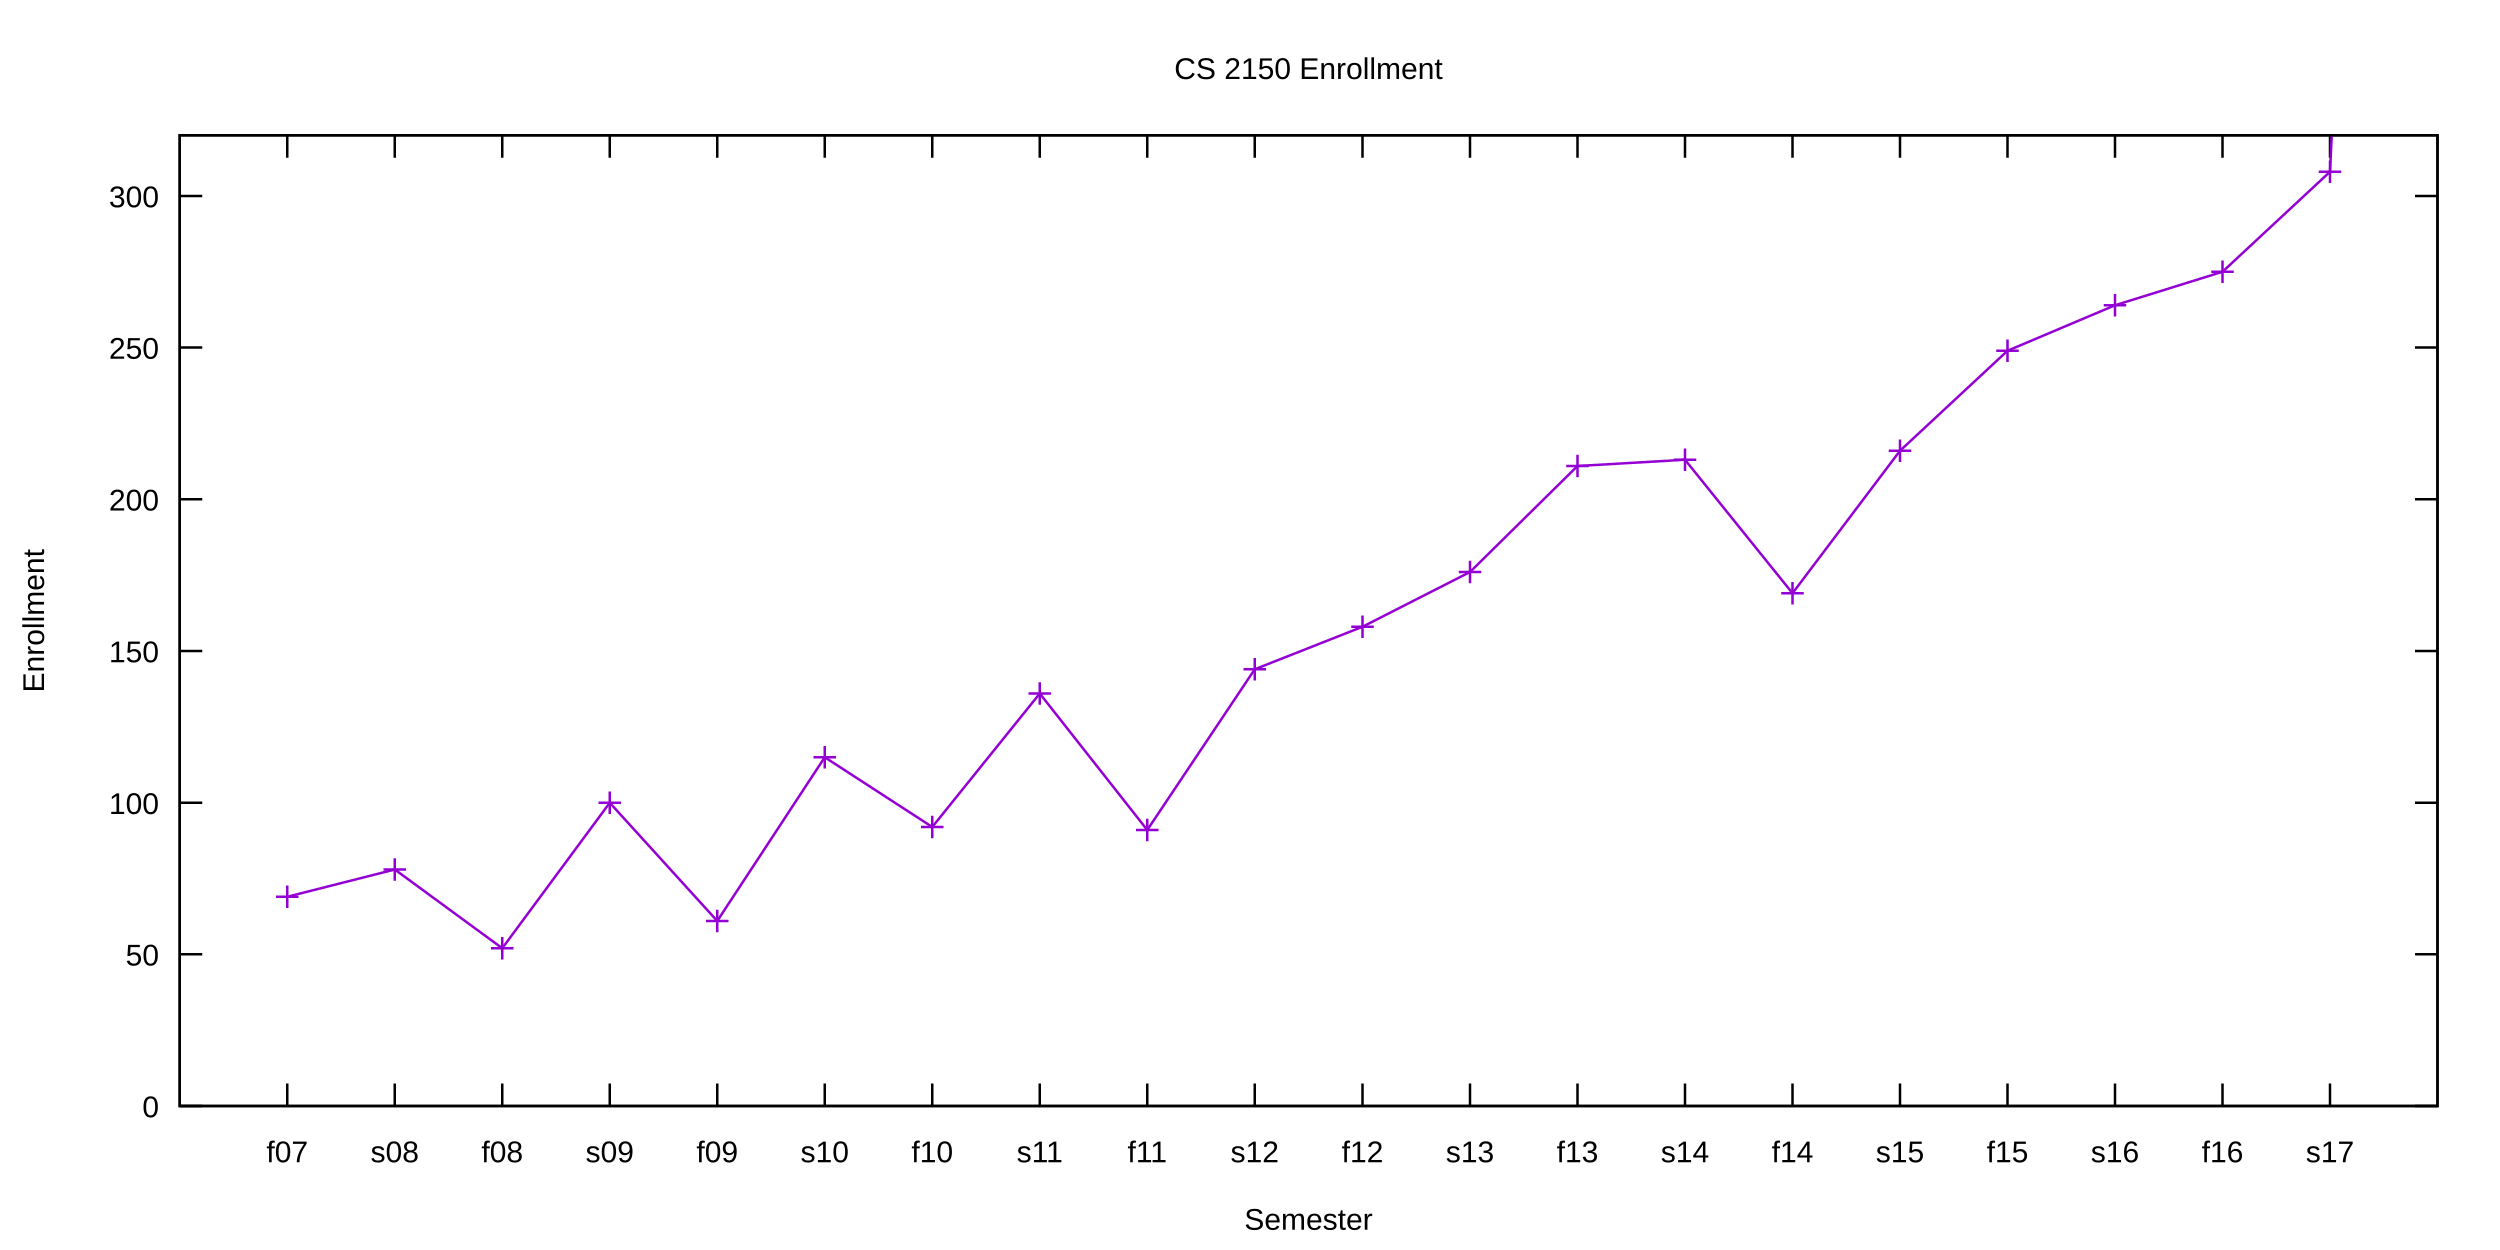
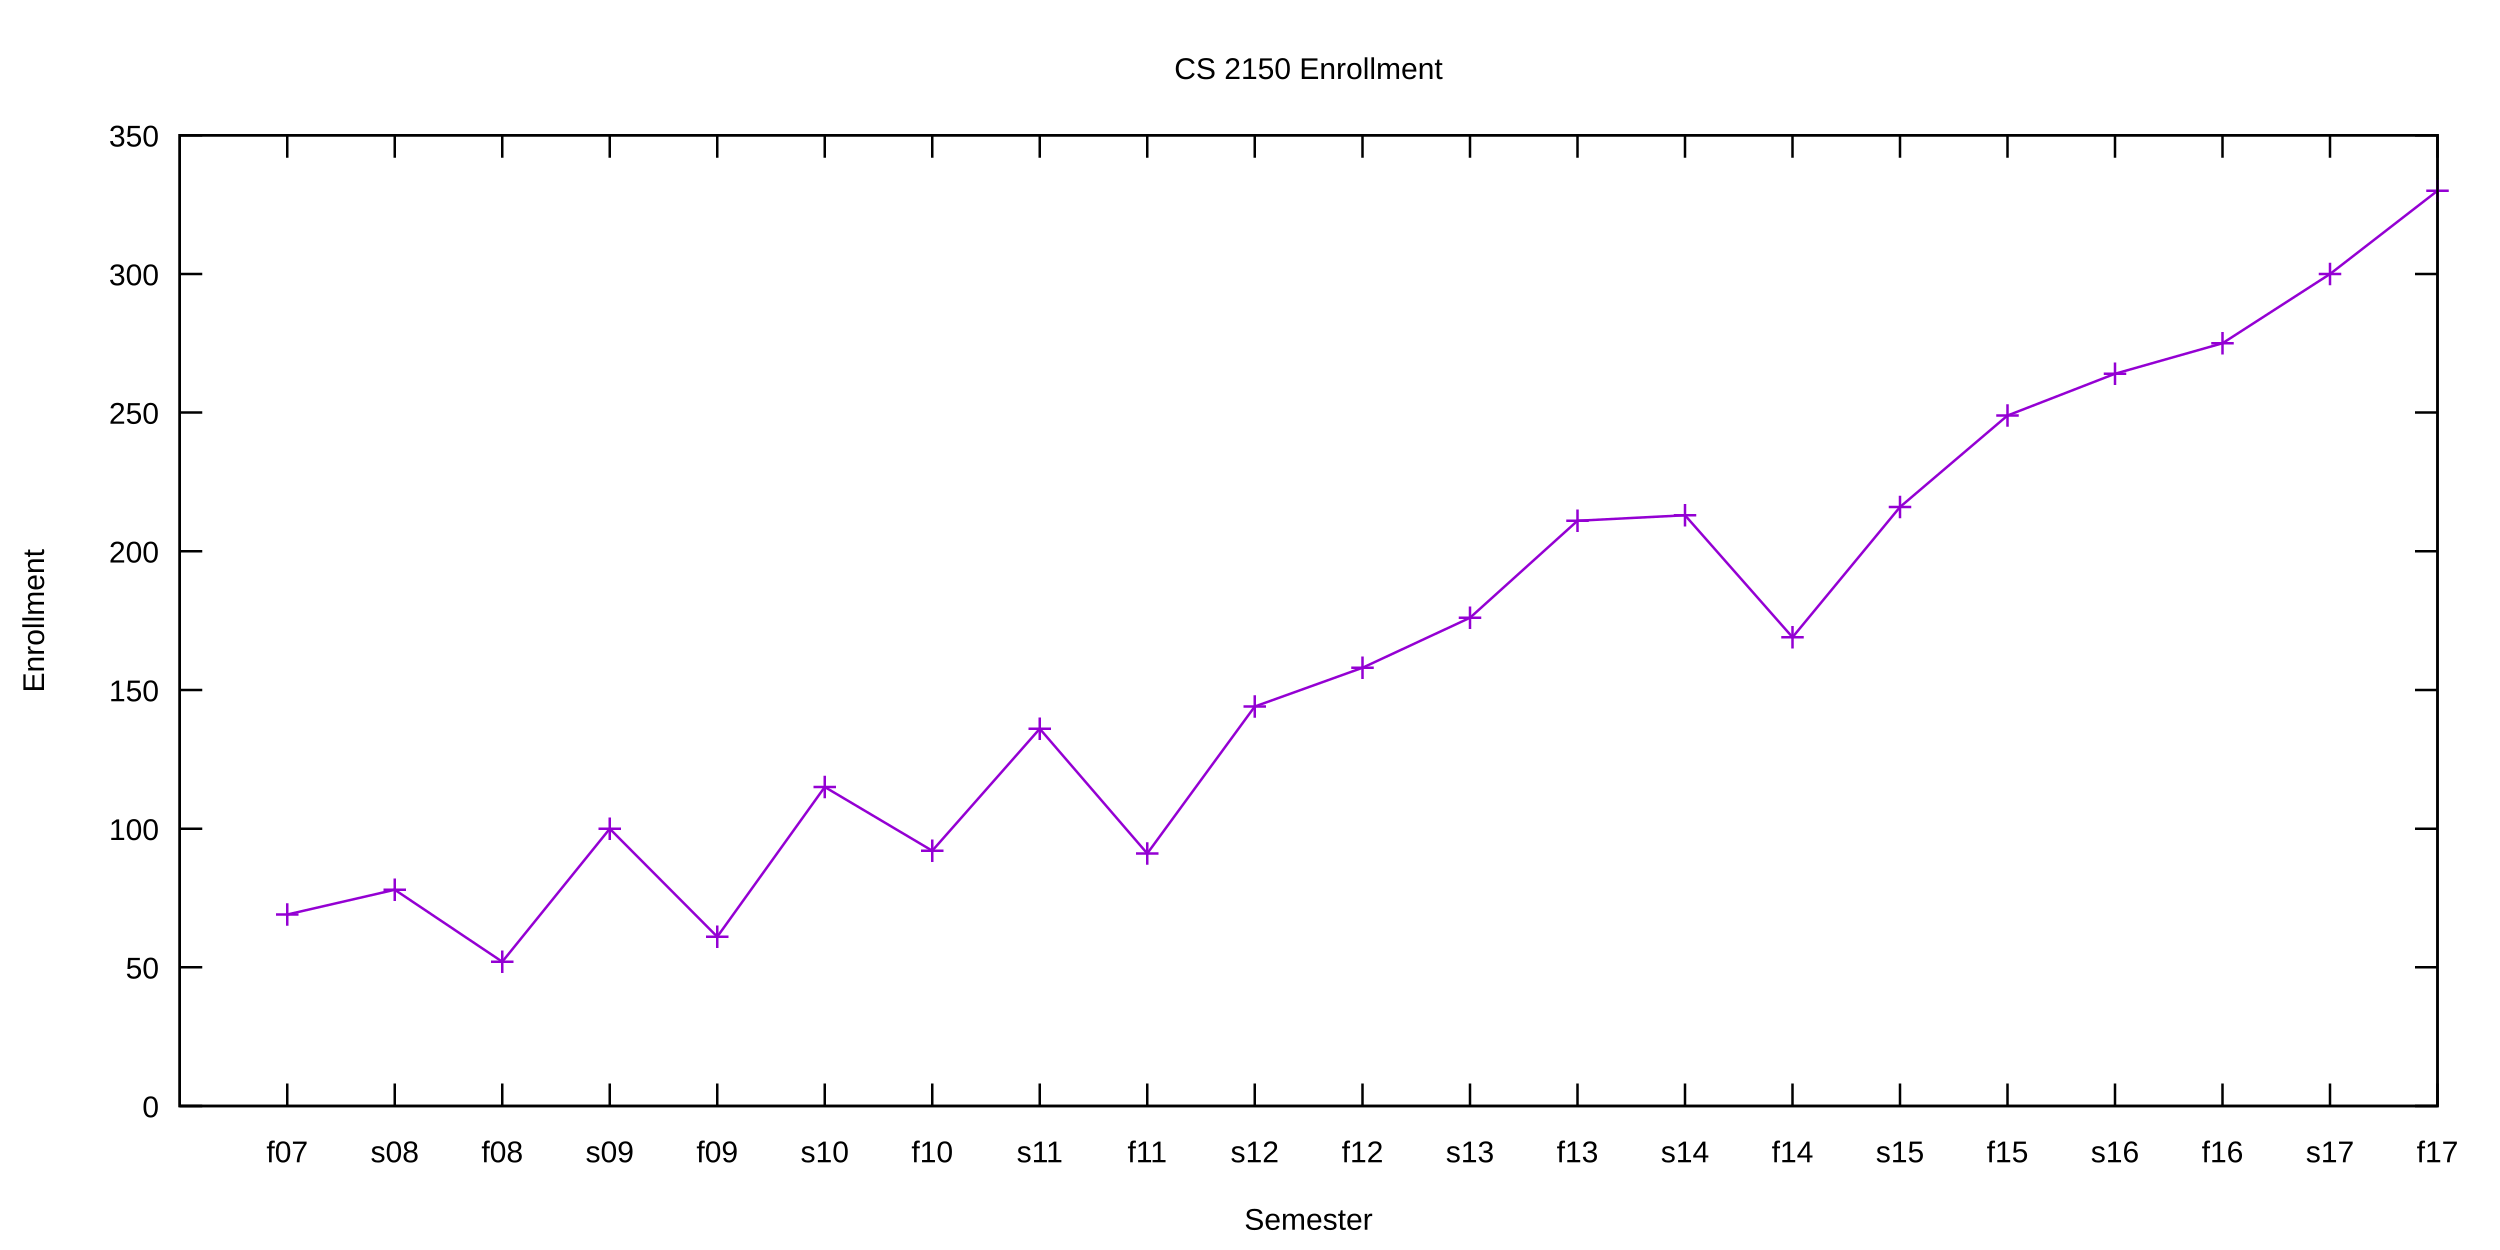
<svg xmlns="http://www.w3.org/2000/svg" xmlns:xlink="http://www.w3.org/1999/xlink" width="1000" height="500" viewBox="0 0 1000 500">
  <g id="gnuplot_canvas">
    <rect x="0" y="0" width="1000" height="500" fill="#ffffff" />
    <defs>
      <circle id="gpDot" r="0.5" stroke-width="0.5" />
      <path id="gpPt0" stroke-width="0.222" stroke="currentColor" d="M-1,0 h2 M0,-1 v2" />
      <path id="gpPt1" stroke-width="0.222" stroke="currentColor" d="M-1,-1 L1,1 M1,-1 L-1,1" />
      <path id="gpPt2" stroke-width="0.222" stroke="currentColor" d="M-1,0 L1,0 M0,-1 L0,1 M-1,-1 L1,1 M-1,1 L1,-1" />
      <rect id="gpPt3" stroke-width="0.222" stroke="currentColor" x="-1" y="-1" width="2" height="2" />
      <rect id="gpPt4" stroke-width="0.222" stroke="currentColor" fill="currentColor" x="-1" y="-1" width="2" height="2" />
      <circle id="gpPt5" stroke-width="0.222" stroke="currentColor" cx="0" cy="0" r="1" />
      <use xlink:href="#gpPt5" id="gpPt6" fill="currentColor" stroke="none" />
      <path id="gpPt7" stroke-width="0.222" stroke="currentColor" d="M0,-1.33 L-1.33,0.67 L1.33,0.67 z" />
      <use xlink:href="#gpPt7" id="gpPt8" fill="currentColor" stroke="none" />
      <use xlink:href="#gpPt7" id="gpPt9" stroke="currentColor" transform="rotate(180)" />
      <use xlink:href="#gpPt9" id="gpPt10" fill="currentColor" stroke="none" />
      <use xlink:href="#gpPt3" id="gpPt11" stroke="currentColor" transform="rotate(45)" />
      <use xlink:href="#gpPt11" id="gpPt12" fill="currentColor" stroke="none" />
      <path id="gpPt13" stroke-width="0.222" stroke="currentColor" d="M0,1.330 L1.265,0.411 L0.782,-1.067 L-0.782,-1.076 L-1.265,0.411 z" />
      <use xlink:href="#gpPt13" id="gpPt14" fill="currentColor" stroke="none" />
      <filter id="textbox" filterUnits="objectBoundingBox" x="0" y="0" height="1" width="1">
        <feFlood flood-color="#FFFFFF" flood-opacity="1" result="bgnd" />
        <feComposite in="SourceGraphic" in2="bgnd" operator="atop" />
      </filter>
      <filter id="greybox" filterUnits="objectBoundingBox" x="0" y="0" height="1" width="1">
        <feFlood flood-color="lightgrey" flood-opacity="1" result="grey" />
        <feComposite in="SourceGraphic" in2="grey" operator="atop" />
      </filter>
    </defs>
    <g fill="none" color="#FFFFFF" stroke="currentColor" stroke-width="1.00" stroke-linecap="butt" stroke-linejoin="miter">
</g>
    <g fill="none" color="black" stroke="currentColor" stroke-width="1.00" stroke-linecap="butt" stroke-linejoin="miter">
      <path stroke="black" d="M71.9,442.4 L80.9,442.4 M975.0,442.4 L966.0,442.4  " />
      <g transform="translate(63.6,446.9)" stroke="none" fill="black" font-family="Arial" font-size="12.00" text-anchor="end">
        <text>
          <tspan font-family="Arial"> 0</tspan>
        </text>
      </g>
    </g>
    <g fill="none" color="black" stroke="currentColor" stroke-width="1.00" stroke-linecap="butt" stroke-linejoin="miter">
-       <path stroke="black" d="M71.9,381.7 L80.9,381.7 M975.0,381.7 L966.0,381.7  " />
-       <g transform="translate(63.6,386.2)" stroke="none" fill="black" font-family="Arial" font-size="12.00" text-anchor="end">
+       <path stroke="black" d="M71.9,386.9 L80.9,386.9 M975.0,386.9 L966.0,386.9  " />
+       <g transform="translate(63.6,391.4)" stroke="none" fill="black" font-family="Arial" font-size="12.00" text-anchor="end">
        <text>
          <tspan font-family="Arial"> 50</tspan>
        </text>
      </g>
    </g>
    <g fill="none" color="black" stroke="currentColor" stroke-width="1.00" stroke-linecap="butt" stroke-linejoin="miter">
-       <path stroke="black" d="M71.9,321.1 L80.9,321.1 M975.0,321.1 L966.0,321.1  " />
-       <g transform="translate(63.6,325.6)" stroke="none" fill="black" font-family="Arial" font-size="12.00" text-anchor="end">
+       <path stroke="black" d="M71.9,331.5 L80.9,331.5 M975.0,331.5 L966.0,331.5  " />
+       <g transform="translate(63.6,336.0)" stroke="none" fill="black" font-family="Arial" font-size="12.00" text-anchor="end">
        <text>
          <tspan font-family="Arial"> 100</tspan>
        </text>
      </g>
    </g>
    <g fill="none" color="black" stroke="currentColor" stroke-width="1.00" stroke-linecap="butt" stroke-linejoin="miter">
-       <path stroke="black" d="M71.9,260.4 L80.9,260.4 M975.0,260.4 L966.0,260.4  " />
-       <g transform="translate(63.6,264.9)" stroke="none" fill="black" font-family="Arial" font-size="12.00" text-anchor="end">
+       <path stroke="black" d="M71.9,276.0 L80.9,276.0 M975.0,276.0 L966.0,276.0  " />
+       <g transform="translate(63.6,280.5)" stroke="none" fill="black" font-family="Arial" font-size="12.00" text-anchor="end">
        <text>
          <tspan font-family="Arial"> 150</tspan>
        </text>
      </g>
    </g>
    <g fill="none" color="black" stroke="currentColor" stroke-width="1.00" stroke-linecap="butt" stroke-linejoin="miter">
-       <path stroke="black" d="M71.9,199.7 L80.9,199.7 M975.0,199.7 L966.0,199.7  " />
-       <g transform="translate(63.6,204.2)" stroke="none" fill="black" font-family="Arial" font-size="12.00" text-anchor="end">
+       <path stroke="black" d="M71.9,220.5 L80.9,220.5 M975.0,220.5 L966.0,220.5  " />
+       <g transform="translate(63.6,225.0)" stroke="none" fill="black" font-family="Arial" font-size="12.00" text-anchor="end">
        <text>
          <tspan font-family="Arial"> 200</tspan>
        </text>
      </g>
    </g>
    <g fill="none" color="black" stroke="currentColor" stroke-width="1.00" stroke-linecap="butt" stroke-linejoin="miter">
-       <path stroke="black" d="M71.9,139.0 L80.9,139.0 M975.0,139.0 L966.0,139.0  " />
-       <g transform="translate(63.6,143.5)" stroke="none" fill="black" font-family="Arial" font-size="12.00" text-anchor="end">
+       <path stroke="black" d="M71.9,165.0 L80.9,165.0 M975.0,165.0 L966.0,165.0  " />
+       <g transform="translate(63.6,169.5)" stroke="none" fill="black" font-family="Arial" font-size="12.00" text-anchor="end">
        <text>
          <tspan font-family="Arial"> 250</tspan>
        </text>
      </g>
    </g>
    <g fill="none" color="black" stroke="currentColor" stroke-width="1.00" stroke-linecap="butt" stroke-linejoin="miter">
-       <path stroke="black" d="M71.9,78.4 L80.9,78.4 M975.0,78.4 L966.0,78.4  " />
-       <g transform="translate(63.6,82.9)" stroke="none" fill="black" font-family="Arial" font-size="12.00" text-anchor="end">
+       <path stroke="black" d="M71.9,109.6 L80.9,109.6 M975.0,109.6 L966.0,109.6  " />
+       <g transform="translate(63.6,114.1)" stroke="none" fill="black" font-family="Arial" font-size="12.00" text-anchor="end">
        <text>
          <tspan font-family="Arial"> 300</tspan>
+         </text>
+       </g>
+     </g>
+     <g fill="none" color="black" stroke="currentColor" stroke-width="1.00" stroke-linecap="butt" stroke-linejoin="miter">
+       <path stroke="black" d="M71.9,54.1 L80.9,54.1 M975.0,54.1 L966.0,54.1  " />
+       <g transform="translate(63.6,58.6)" stroke="none" fill="black" font-family="Arial" font-size="12.00" text-anchor="end">
+         <text>
+           <tspan font-family="Arial"> 350</tspan>
        </text>
      </g>
    </g>
    <g fill="none" color="black" stroke="currentColor" stroke-width="1.00" stroke-linecap="butt" stroke-linejoin="miter">
      <path stroke="black" d="M114.9,442.4 L114.9,433.4 M114.9,54.1 L114.9,63.1  " />
      <g transform="translate(114.9,464.9)" stroke="none" fill="black" font-family="Arial" font-size="12.00" text-anchor="middle">
        <text>
          <tspan font-family="Arial">f07</tspan>
        </text>
      </g>
    </g>
    <g fill="none" color="black" stroke="currentColor" stroke-width="1.00" stroke-linecap="butt" stroke-linejoin="miter">
      <path stroke="black" d="M157.9,442.4 L157.9,433.4 M157.9,54.1 L157.9,63.1  " />
      <g transform="translate(157.9,464.9)" stroke="none" fill="black" font-family="Arial" font-size="12.00" text-anchor="middle">
        <text>
          <tspan font-family="Arial">s08</tspan>
        </text>
      </g>
    </g>
    <g fill="none" color="black" stroke="currentColor" stroke-width="1.00" stroke-linecap="butt" stroke-linejoin="miter">
      <path stroke="black" d="M200.9,442.4 L200.9,433.4 M200.9,54.1 L200.9,63.1  " />
      <g transform="translate(200.9,464.9)" stroke="none" fill="black" font-family="Arial" font-size="12.00" text-anchor="middle">
        <text>
          <tspan font-family="Arial">f08</tspan>
        </text>
      </g>
    </g>
    <g fill="none" color="black" stroke="currentColor" stroke-width="1.00" stroke-linecap="butt" stroke-linejoin="miter">
      <path stroke="black" d="M243.9,442.4 L243.9,433.4 M243.9,54.1 L243.9,63.1  " />
      <g transform="translate(243.9,464.9)" stroke="none" fill="black" font-family="Arial" font-size="12.00" text-anchor="middle">
        <text>
          <tspan font-family="Arial">s09</tspan>
        </text>
      </g>
    </g>
    <g fill="none" color="black" stroke="currentColor" stroke-width="1.00" stroke-linecap="butt" stroke-linejoin="miter">
      <path stroke="black" d="M286.9,442.4 L286.9,433.4 M286.9,54.1 L286.9,63.1  " />
      <g transform="translate(286.9,464.9)" stroke="none" fill="black" font-family="Arial" font-size="12.00" text-anchor="middle">
        <text>
          <tspan font-family="Arial">f09</tspan>
        </text>
      </g>
    </g>
    <g fill="none" color="black" stroke="currentColor" stroke-width="1.00" stroke-linecap="butt" stroke-linejoin="miter">
      <path stroke="black" d="M329.9,442.4 L329.9,433.4 M329.9,54.1 L329.9,63.1  " />
      <g transform="translate(329.9,464.9)" stroke="none" fill="black" font-family="Arial" font-size="12.00" text-anchor="middle">
        <text>
          <tspan font-family="Arial">s10</tspan>
        </text>
      </g>
    </g>
    <g fill="none" color="black" stroke="currentColor" stroke-width="1.00" stroke-linecap="butt" stroke-linejoin="miter">
      <path stroke="black" d="M372.9,442.4 L372.9,433.4 M372.9,54.1 L372.9,63.1  " />
      <g transform="translate(372.9,464.9)" stroke="none" fill="black" font-family="Arial" font-size="12.00" text-anchor="middle">
        <text>
          <tspan font-family="Arial">f10</tspan>
        </text>
      </g>
    </g>
    <g fill="none" color="black" stroke="currentColor" stroke-width="1.00" stroke-linecap="butt" stroke-linejoin="miter">
      <path stroke="black" d="M415.9,442.4 L415.9,433.4 M415.9,54.1 L415.9,63.1  " />
      <g transform="translate(415.9,464.9)" stroke="none" fill="black" font-family="Arial" font-size="12.00" text-anchor="middle">
        <text>
          <tspan font-family="Arial">s11</tspan>
        </text>
      </g>
    </g>
    <g fill="none" color="black" stroke="currentColor" stroke-width="1.00" stroke-linecap="butt" stroke-linejoin="miter">
      <path stroke="black" d="M458.9,442.4 L458.9,433.4 M458.9,54.1 L458.9,63.1  " />
      <g transform="translate(458.9,464.9)" stroke="none" fill="black" font-family="Arial" font-size="12.00" text-anchor="middle">
        <text>
          <tspan font-family="Arial">f11</tspan>
        </text>
      </g>
    </g>
    <g fill="none" color="black" stroke="currentColor" stroke-width="1.00" stroke-linecap="butt" stroke-linejoin="miter">
      <path stroke="black" d="M501.9,442.4 L501.9,433.4 M501.9,54.1 L501.9,63.1  " />
      <g transform="translate(501.9,464.9)" stroke="none" fill="black" font-family="Arial" font-size="12.00" text-anchor="middle">
        <text>
          <tspan font-family="Arial">s12</tspan>
        </text>
      </g>
    </g>
    <g fill="none" color="black" stroke="currentColor" stroke-width="1.00" stroke-linecap="butt" stroke-linejoin="miter">
      <path stroke="black" d="M545.0,442.4 L545.0,433.4 M545.0,54.1 L545.0,63.1  " />
      <g transform="translate(545.0,464.9)" stroke="none" fill="black" font-family="Arial" font-size="12.00" text-anchor="middle">
        <text>
          <tspan font-family="Arial">f12</tspan>
        </text>
      </g>
    </g>
    <g fill="none" color="black" stroke="currentColor" stroke-width="1.00" stroke-linecap="butt" stroke-linejoin="miter">
      <path stroke="black" d="M588.0,442.4 L588.0,433.4 M588.0,54.1 L588.0,63.1  " />
      <g transform="translate(588.0,464.9)" stroke="none" fill="black" font-family="Arial" font-size="12.00" text-anchor="middle">
        <text>
          <tspan font-family="Arial">s13</tspan>
        </text>
      </g>
    </g>
    <g fill="none" color="black" stroke="currentColor" stroke-width="1.00" stroke-linecap="butt" stroke-linejoin="miter">
      <path stroke="black" d="M631.0,442.4 L631.0,433.4 M631.0,54.1 L631.0,63.1  " />
      <g transform="translate(631.0,464.9)" stroke="none" fill="black" font-family="Arial" font-size="12.00" text-anchor="middle">
        <text>
          <tspan font-family="Arial">f13</tspan>
        </text>
      </g>
    </g>
    <g fill="none" color="black" stroke="currentColor" stroke-width="1.00" stroke-linecap="butt" stroke-linejoin="miter">
      <path stroke="black" d="M674.0,442.4 L674.0,433.4 M674.0,54.1 L674.0,63.1  " />
      <g transform="translate(674.0,464.9)" stroke="none" fill="black" font-family="Arial" font-size="12.00" text-anchor="middle">
        <text>
          <tspan font-family="Arial">s14</tspan>
        </text>
      </g>
    </g>
    <g fill="none" color="black" stroke="currentColor" stroke-width="1.00" stroke-linecap="butt" stroke-linejoin="miter">
      <path stroke="black" d="M717.0,442.4 L717.0,433.4 M717.0,54.1 L717.0,63.1  " />
      <g transform="translate(717.0,464.9)" stroke="none" fill="black" font-family="Arial" font-size="12.00" text-anchor="middle">
        <text>
          <tspan font-family="Arial">f14</tspan>
        </text>
      </g>
    </g>
    <g fill="none" color="black" stroke="currentColor" stroke-width="1.00" stroke-linecap="butt" stroke-linejoin="miter">
      <path stroke="black" d="M760.0,442.4 L760.0,433.4 M760.0,54.1 L760.0,63.1  " />
      <g transform="translate(760.0,464.9)" stroke="none" fill="black" font-family="Arial" font-size="12.00" text-anchor="middle">
        <text>
          <tspan font-family="Arial">s15</tspan>
        </text>
      </g>
    </g>
    <g fill="none" color="black" stroke="currentColor" stroke-width="1.00" stroke-linecap="butt" stroke-linejoin="miter">
      <path stroke="black" d="M803.0,442.4 L803.0,433.4 M803.0,54.1 L803.0,63.1  " />
      <g transform="translate(803.0,464.9)" stroke="none" fill="black" font-family="Arial" font-size="12.00" text-anchor="middle">
        <text>
          <tspan font-family="Arial">f15</tspan>
        </text>
      </g>
    </g>
    <g fill="none" color="black" stroke="currentColor" stroke-width="1.00" stroke-linecap="butt" stroke-linejoin="miter">
      <path stroke="black" d="M846.0,442.4 L846.0,433.4 M846.0,54.1 L846.0,63.1  " />
      <g transform="translate(846.0,464.9)" stroke="none" fill="black" font-family="Arial" font-size="12.00" text-anchor="middle">
        <text>
          <tspan font-family="Arial">s16</tspan>
        </text>
      </g>
    </g>
    <g fill="none" color="black" stroke="currentColor" stroke-width="1.00" stroke-linecap="butt" stroke-linejoin="miter">
      <path stroke="black" d="M889.0,442.4 L889.0,433.4 M889.0,54.1 L889.0,63.1  " />
      <g transform="translate(889.0,464.9)" stroke="none" fill="black" font-family="Arial" font-size="12.00" text-anchor="middle">
        <text>
          <tspan font-family="Arial">f16</tspan>
        </text>
      </g>
    </g>
    <g fill="none" color="black" stroke="currentColor" stroke-width="1.00" stroke-linecap="butt" stroke-linejoin="miter">
      <path stroke="black" d="M932.0,442.4 L932.0,433.4 M932.0,54.1 L932.0,63.1  " />
      <g transform="translate(932.0,464.9)" stroke="none" fill="black" font-family="Arial" font-size="12.00" text-anchor="middle">
        <text>
          <tspan font-family="Arial">s17</tspan>
        </text>
      </g>
    </g>
    <g fill="none" color="black" stroke="currentColor" stroke-width="1.00" stroke-linecap="butt" stroke-linejoin="miter">
+       <path stroke="black" d="M975.0,442.4 L975.0,433.4 M975.0,54.1 L975.0,63.1  " />
+       <g transform="translate(975.0,464.9)" stroke="none" fill="black" font-family="Arial" font-size="12.00" text-anchor="middle">
+         <text>
+           <tspan font-family="Arial">f17</tspan>
+         </text>
+       </g>
+     </g>
+     <g fill="none" color="black" stroke="currentColor" stroke-width="1.00" stroke-linecap="butt" stroke-linejoin="miter">
</g>
    <g fill="none" color="black" stroke="currentColor" stroke-width="1.00" stroke-linecap="butt" stroke-linejoin="miter">
      <path stroke="black" d="M71.9,54.1 L71.9,442.4 L975.0,442.4 L975.0,54.1 L71.9,54.1 Z  " />
    </g>
    <g fill="none" color="black" stroke="currentColor" stroke-width="1.00" stroke-linecap="butt" stroke-linejoin="miter">
      <g transform="translate(17.6,248.3) rotate(270)" stroke="none" fill="black" font-family="Arial" font-size="12.00" text-anchor="middle">
        <text>
          <tspan font-family="Arial">Enrollment</tspan>
        </text>
      </g>
    </g>
    <g fill="none" color="black" stroke="currentColor" stroke-width="1.00" stroke-linecap="butt" stroke-linejoin="miter">
      <g transform="translate(523.4,491.9)" stroke="none" fill="black" font-family="Arial" font-size="12.00" text-anchor="middle">
        <text>
          <tspan font-family="Arial">Semester</tspan>
        </text>
      </g>
    </g>
    <g fill="none" color="black" stroke="currentColor" stroke-width="1.00" stroke-linecap="butt" stroke-linejoin="miter">
      <g transform="translate(523.4,31.6)" stroke="none" fill="black" font-family="Arial" font-size="12.00" text-anchor="middle">
        <text>
          <tspan font-family="Arial">CS 2150 Enrollment</tspan>
        </text>
      </g>
    </g>
    <g id="gnuplot_plot_1">
      <g fill="none" color="black" stroke="currentColor" stroke-width="1.00" stroke-linecap="butt" stroke-linejoin="miter">
-         <path stroke="rgb(148,   0, 211)" d="M114.9,358.7 L157.9,347.8 L200.9,379.3 L243.9,321.1 L286.9,368.4 L329.9,302.9 L372.9,330.8 L415.9,277.4   L458.9,332.0 L501.9,267.7 L545.0,250.7 L588.0,228.8 L631.0,186.4 L674.0,183.9 L717.0,237.3 L760.0,180.3   L803.0,140.3 L846.0,122.1 L889.0,108.7 L932.0,68.7 L932.7,54.1  " />
-         <use xlink:href="#gpPt0" transform="translate(114.9,358.7) scale(4.50)" color="rgb(148,   0, 211)" />
-         <use xlink:href="#gpPt0" transform="translate(157.9,347.8) scale(4.50)" color="rgb(148,   0, 211)" />
-         <use xlink:href="#gpPt0" transform="translate(200.9,379.3) scale(4.50)" color="rgb(148,   0, 211)" />
-         <use xlink:href="#gpPt0" transform="translate(243.9,321.1) scale(4.50)" color="rgb(148,   0, 211)" />
-         <use xlink:href="#gpPt0" transform="translate(286.9,368.4) scale(4.50)" color="rgb(148,   0, 211)" />
-         <use xlink:href="#gpPt0" transform="translate(329.9,302.9) scale(4.50)" color="rgb(148,   0, 211)" />
-         <use xlink:href="#gpPt0" transform="translate(372.9,330.8) scale(4.50)" color="rgb(148,   0, 211)" />
-         <use xlink:href="#gpPt0" transform="translate(415.9,277.4) scale(4.50)" color="rgb(148,   0, 211)" />
-         <use xlink:href="#gpPt0" transform="translate(458.9,332.0) scale(4.50)" color="rgb(148,   0, 211)" />
-         <use xlink:href="#gpPt0" transform="translate(501.9,267.7) scale(4.50)" color="rgb(148,   0, 211)" />
-         <use xlink:href="#gpPt0" transform="translate(545.0,250.7) scale(4.50)" color="rgb(148,   0, 211)" />
-         <use xlink:href="#gpPt0" transform="translate(588.0,228.8) scale(4.50)" color="rgb(148,   0, 211)" />
-         <use xlink:href="#gpPt0" transform="translate(631.0,186.4) scale(4.50)" color="rgb(148,   0, 211)" />
-         <use xlink:href="#gpPt0" transform="translate(674.0,183.9) scale(4.50)" color="rgb(148,   0, 211)" />
-         <use xlink:href="#gpPt0" transform="translate(717.0,237.3) scale(4.50)" color="rgb(148,   0, 211)" />
-         <use xlink:href="#gpPt0" transform="translate(760.0,180.3) scale(4.50)" color="rgb(148,   0, 211)" />
-         <use xlink:href="#gpPt0" transform="translate(803.0,140.3) scale(4.50)" color="rgb(148,   0, 211)" />
-         <use xlink:href="#gpPt0" transform="translate(846.0,122.1) scale(4.50)" color="rgb(148,   0, 211)" />
-         <use xlink:href="#gpPt0" transform="translate(889.0,108.7) scale(4.50)" color="rgb(148,   0, 211)" />
-         <use xlink:href="#gpPt0" transform="translate(932.0,68.7) scale(4.50)" color="rgb(148,   0, 211)" />
+         <path stroke="rgb(148,   0, 211)" d="M114.9,365.8 L157.9,355.9 L200.9,384.7 L243.9,331.5 L286.9,374.7 L329.9,314.8 L372.9,340.3 L415.9,291.5   L458.9,341.4 L501.9,282.6 L545.0,267.1 L588.0,247.1 L631.0,208.3 L674.0,206.1 L717.0,254.9 L760.0,202.8   L803.0,166.2 L846.0,149.5 L889.0,137.3 L932.0,109.6 L975.0,76.3  " />
+         <use xlink:href="#gpPt0" transform="translate(114.9,365.8) scale(4.50)" color="rgb(148,   0, 211)" />
+         <use xlink:href="#gpPt0" transform="translate(157.9,355.9) scale(4.50)" color="rgb(148,   0, 211)" />
+         <use xlink:href="#gpPt0" transform="translate(200.9,384.7) scale(4.50)" color="rgb(148,   0, 211)" />
+         <use xlink:href="#gpPt0" transform="translate(243.9,331.5) scale(4.50)" color="rgb(148,   0, 211)" />
+         <use xlink:href="#gpPt0" transform="translate(286.9,374.7) scale(4.50)" color="rgb(148,   0, 211)" />
+         <use xlink:href="#gpPt0" transform="translate(329.9,314.8) scale(4.50)" color="rgb(148,   0, 211)" />
+         <use xlink:href="#gpPt0" transform="translate(372.9,340.3) scale(4.50)" color="rgb(148,   0, 211)" />
+         <use xlink:href="#gpPt0" transform="translate(415.9,291.5) scale(4.50)" color="rgb(148,   0, 211)" />
+         <use xlink:href="#gpPt0" transform="translate(458.9,341.4) scale(4.50)" color="rgb(148,   0, 211)" />
+         <use xlink:href="#gpPt0" transform="translate(501.9,282.6) scale(4.50)" color="rgb(148,   0, 211)" />
+         <use xlink:href="#gpPt0" transform="translate(545.0,267.1) scale(4.50)" color="rgb(148,   0, 211)" />
+         <use xlink:href="#gpPt0" transform="translate(588.0,247.1) scale(4.50)" color="rgb(148,   0, 211)" />
+         <use xlink:href="#gpPt0" transform="translate(631.0,208.3) scale(4.50)" color="rgb(148,   0, 211)" />
+         <use xlink:href="#gpPt0" transform="translate(674.0,206.1) scale(4.50)" color="rgb(148,   0, 211)" />
+         <use xlink:href="#gpPt0" transform="translate(717.0,254.9) scale(4.50)" color="rgb(148,   0, 211)" />
+         <use xlink:href="#gpPt0" transform="translate(760.0,202.8) scale(4.50)" color="rgb(148,   0, 211)" />
+         <use xlink:href="#gpPt0" transform="translate(803.0,166.2) scale(4.50)" color="rgb(148,   0, 211)" />
+         <use xlink:href="#gpPt0" transform="translate(846.0,149.5) scale(4.50)" color="rgb(148,   0, 211)" />
+         <use xlink:href="#gpPt0" transform="translate(889.0,137.3) scale(4.50)" color="rgb(148,   0, 211)" />
+         <use xlink:href="#gpPt0" transform="translate(932.0,109.6) scale(4.50)" color="rgb(148,   0, 211)" />
+         <use xlink:href="#gpPt0" transform="translate(975.0,76.3) scale(4.50)" color="rgb(148,   0, 211)" />
      </g>
    </g>
    <g fill="none" color="#FFFFFF" stroke="rgb(148,   0, 211)" stroke-width="2.00" stroke-linecap="butt" stroke-linejoin="miter">
</g>
    <g fill="none" color="black" stroke="currentColor" stroke-width="2.00" stroke-linecap="butt" stroke-linejoin="miter">
</g>
    <g fill="none" color="black" stroke="black" stroke-width="1.00" stroke-linecap="butt" stroke-linejoin="miter">
</g>
    <g fill="none" color="black" stroke="currentColor" stroke-width="1.00" stroke-linecap="butt" stroke-linejoin="miter">
      <path stroke="black" d="M71.9,54.1 L71.9,442.4 L975.0,442.4 L975.0,54.1 L71.9,54.1 Z  " />
    </g>
    <g fill="none" color="black" stroke="currentColor" stroke-width="1.00" stroke-linecap="butt" stroke-linejoin="miter">
</g>
  </g>
</svg>
